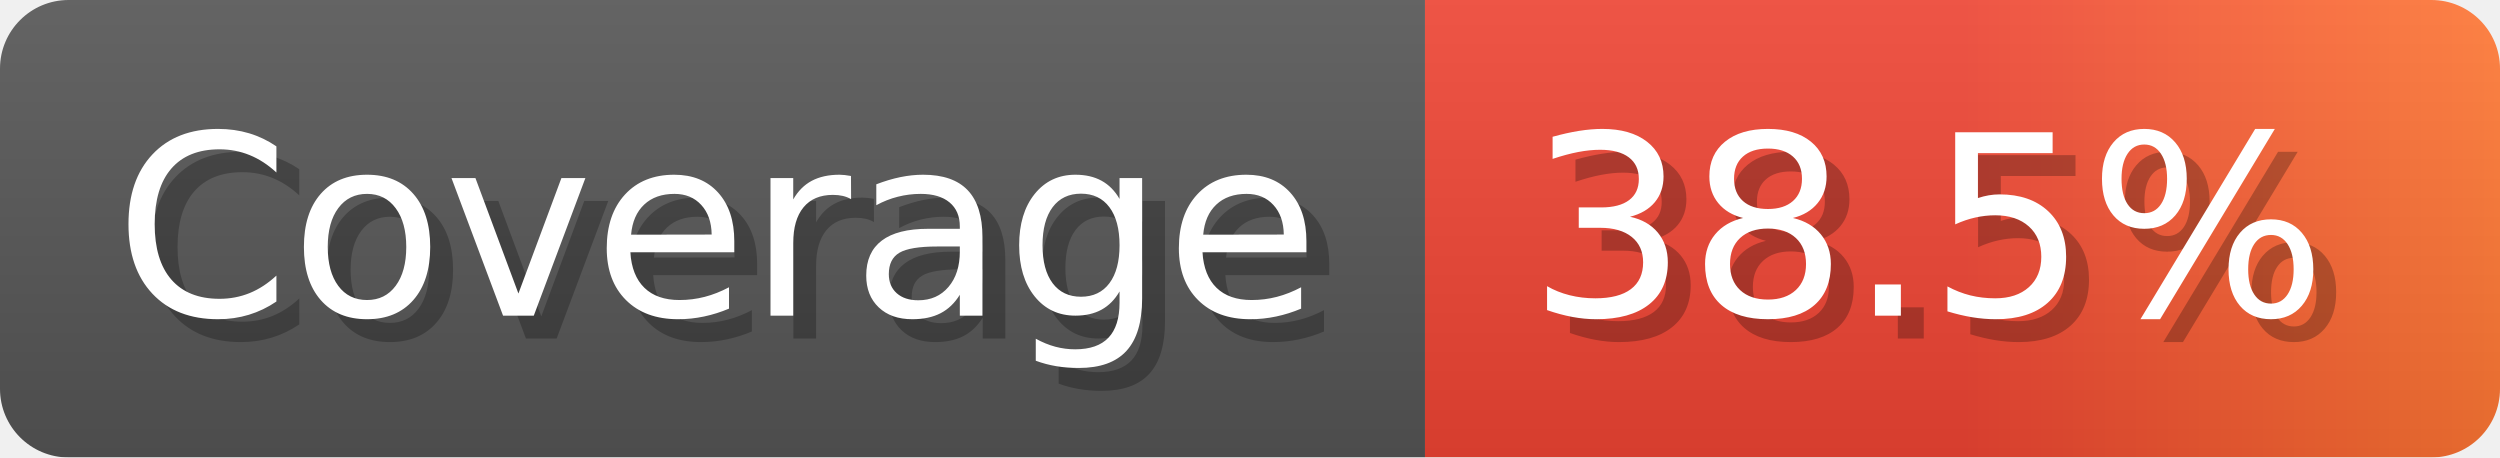
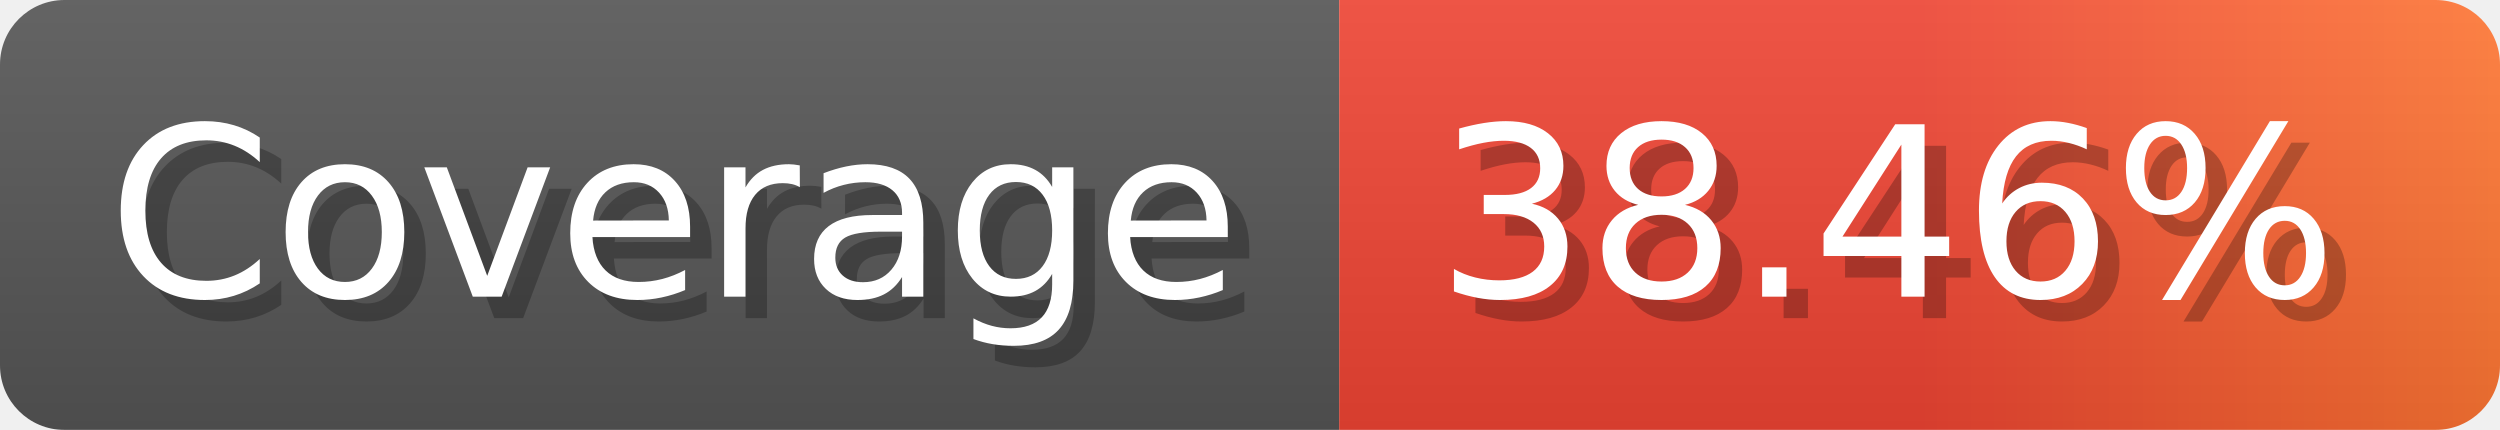
- <svg xmlns="http://www.w3.org/2000/svg" width="109.3" height="20" viewBox="0 0 1093 200" role="img" aria-label="Coverage: 38.5%">
+ <svg xmlns="http://www.w3.org/2000/svg" width="116.3" height="20" viewBox="0 0 1163 200" role="img" aria-label="Coverage: 38.46%">
  <linearGradient id="a" x2="0" y2="100%">
    <stop offset="0" stop-opacity=".1" stop-color="#EEE" />
    <stop offset="1" stop-opacity=".1" />
  </linearGradient>
  <mask id="m">
-     <rect width="1093" height="200" rx="30" fill="#FFF" />
+     <rect width="1163" height="200" rx="30" fill="#FFF" />
  </mask>
  <g mask="url(#m)">
    <rect width="623" height="200" fill="#555" />
-     <rect width="470" height="200" fill="url(#x)" x="623" />
-     <rect width="1093" height="200" fill="url(#a)" />
+     <rect width="540" height="200" fill="url(#x)" x="623" />
+     <rect width="1163" height="200" fill="url(#a)" />
  </g>
  <g aria-hidden="true" fill="#fff" text-anchor="start" font-family="Verdana,DejaVu Sans,sans-serif" font-size="110">
    <text x="60" y="148" textLength="523" fill="#000" opacity="0.25">Coverage</text>
    <text x="50" y="138" textLength="523">Coverage</text>
-     <text x="678" y="148" textLength="370" fill="#000" opacity="0.25">38.5%</text>
-     <text x="668" y="138" textLength="370">38.5%</text>
+     <text x="678" y="148" textLength="440" fill="#000" opacity="0.25">38.46%</text>
+     <text x="668" y="138" textLength="440">38.46%</text>
  </g>
  <linearGradient id="x" x1="0%" y1="0%" x2="100%" y2="0%">
    <stop offset="0%" style="stop-color:#E43" />
    <stop offset="50%" style="stop-color:#E43" />
    <stop offset="100%" style="stop-color:#F73" />
  </linearGradient>
</svg>
